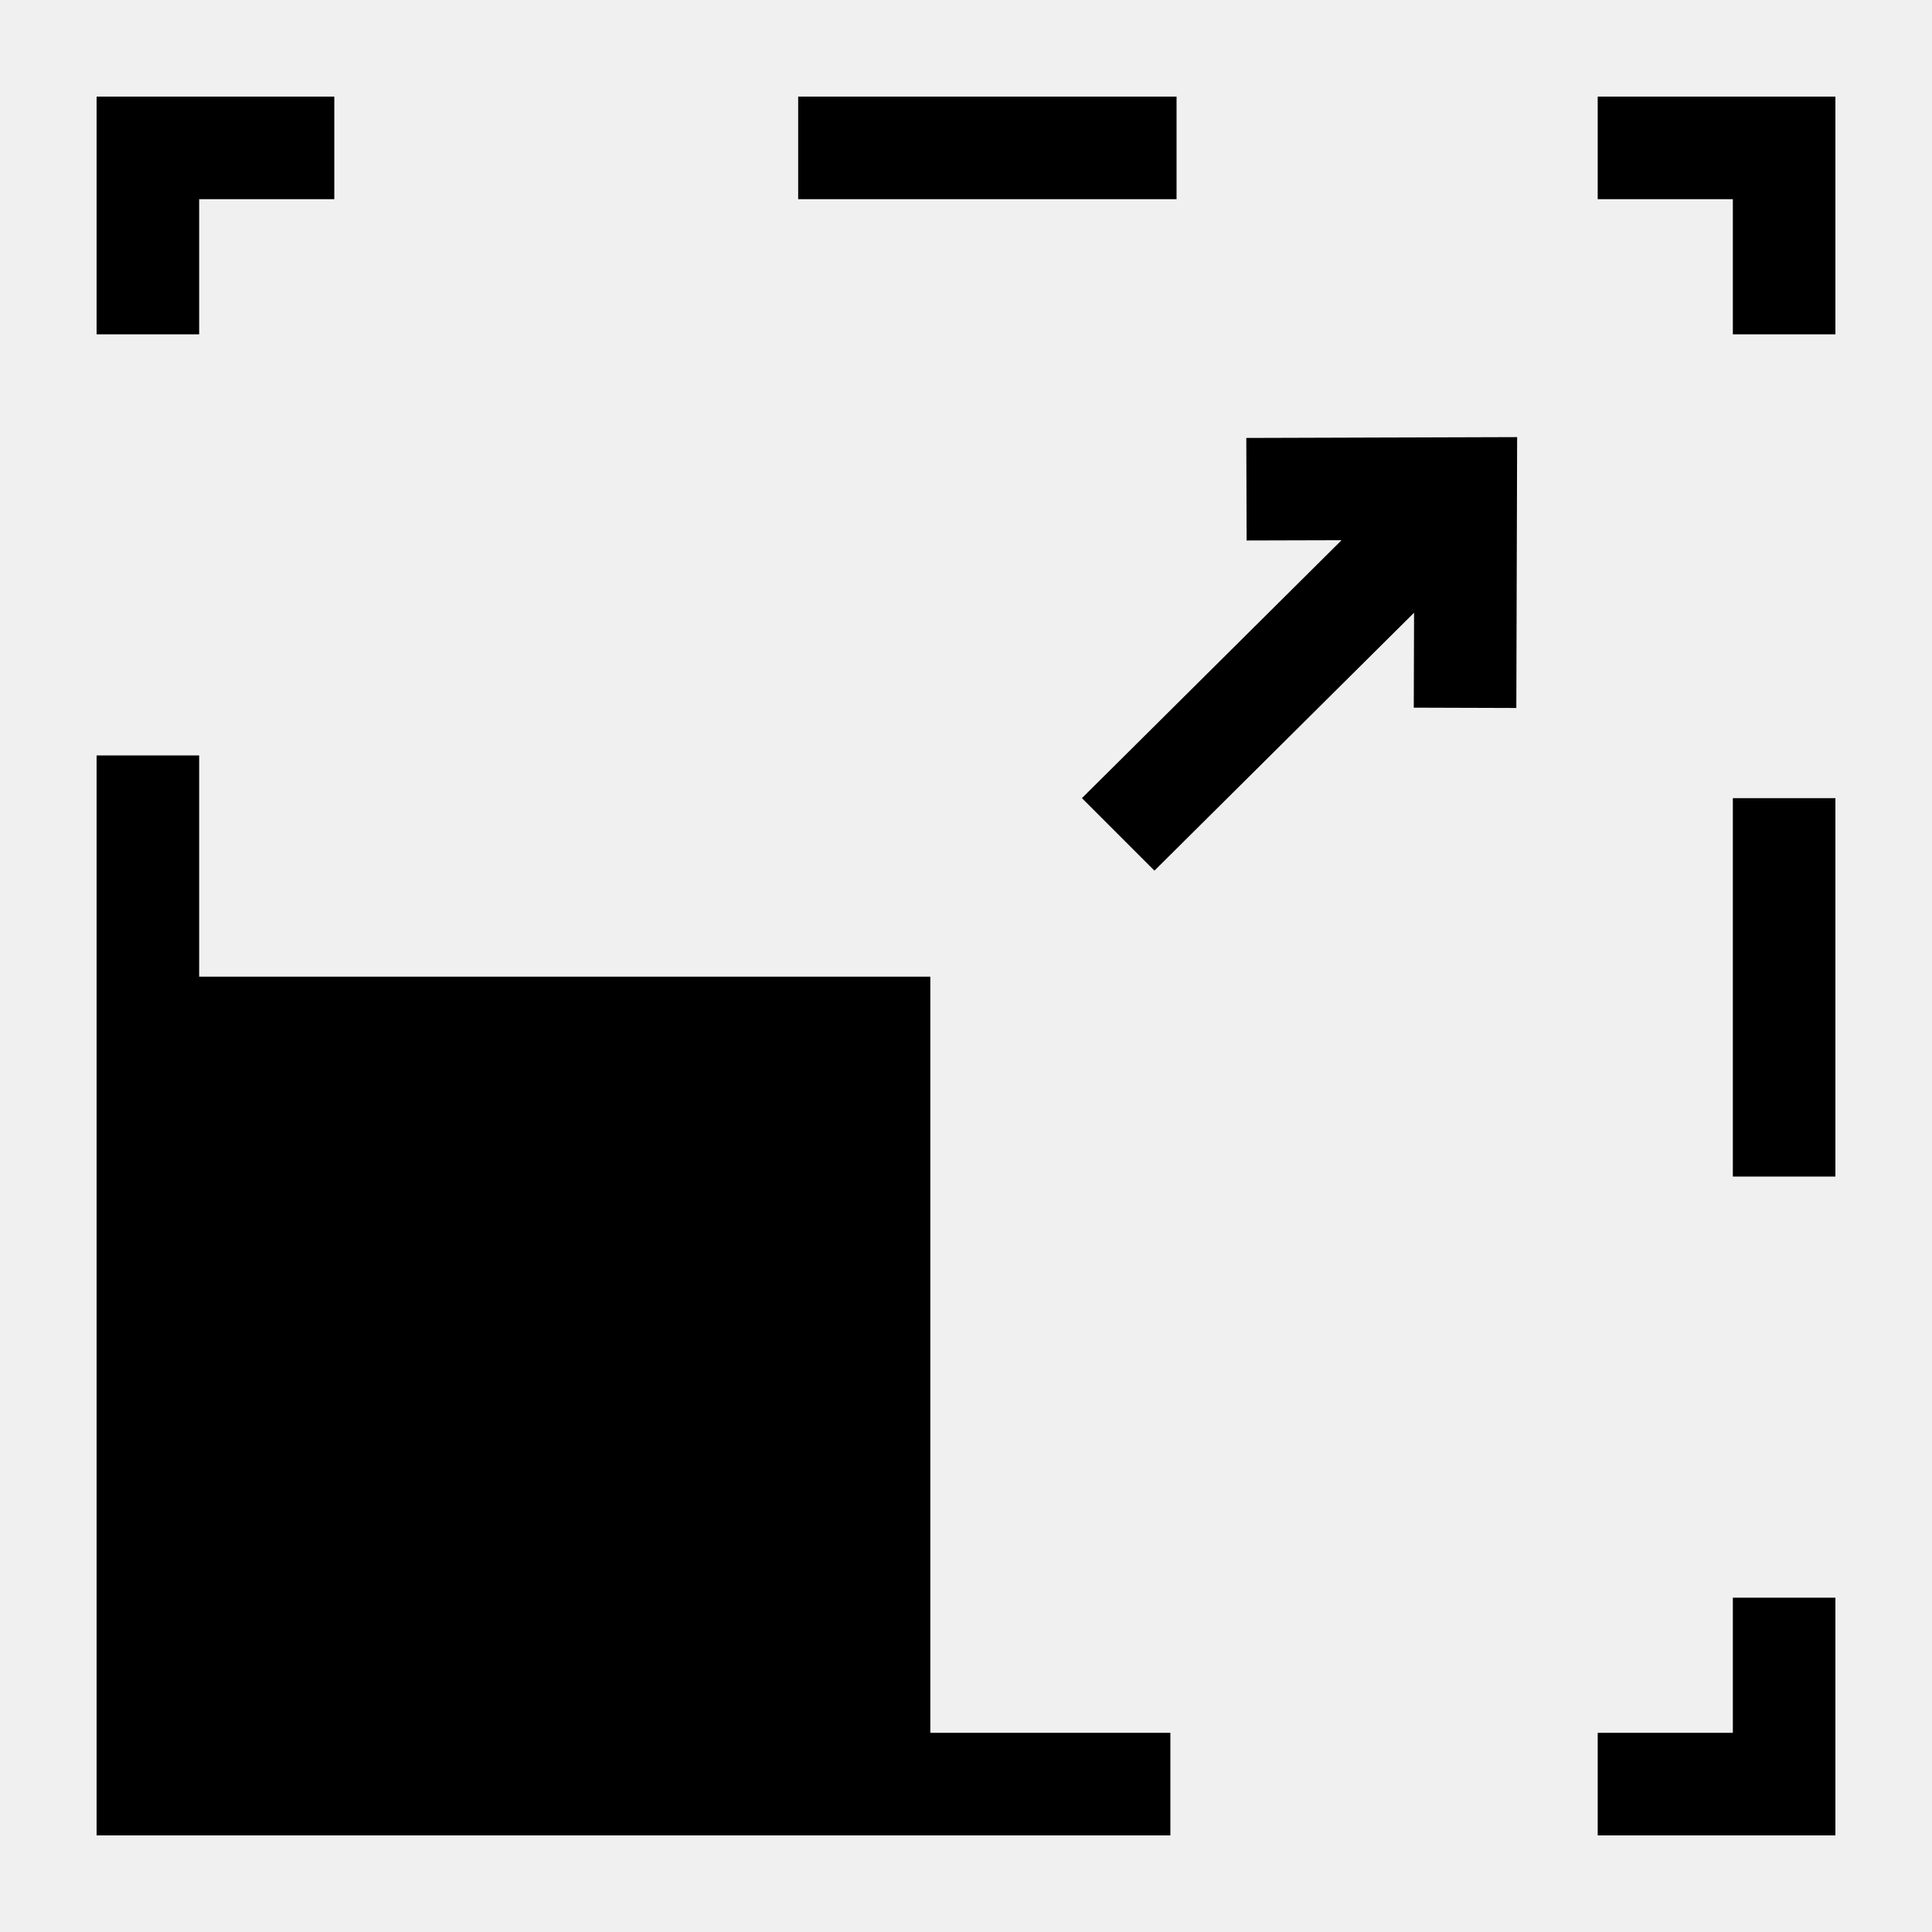
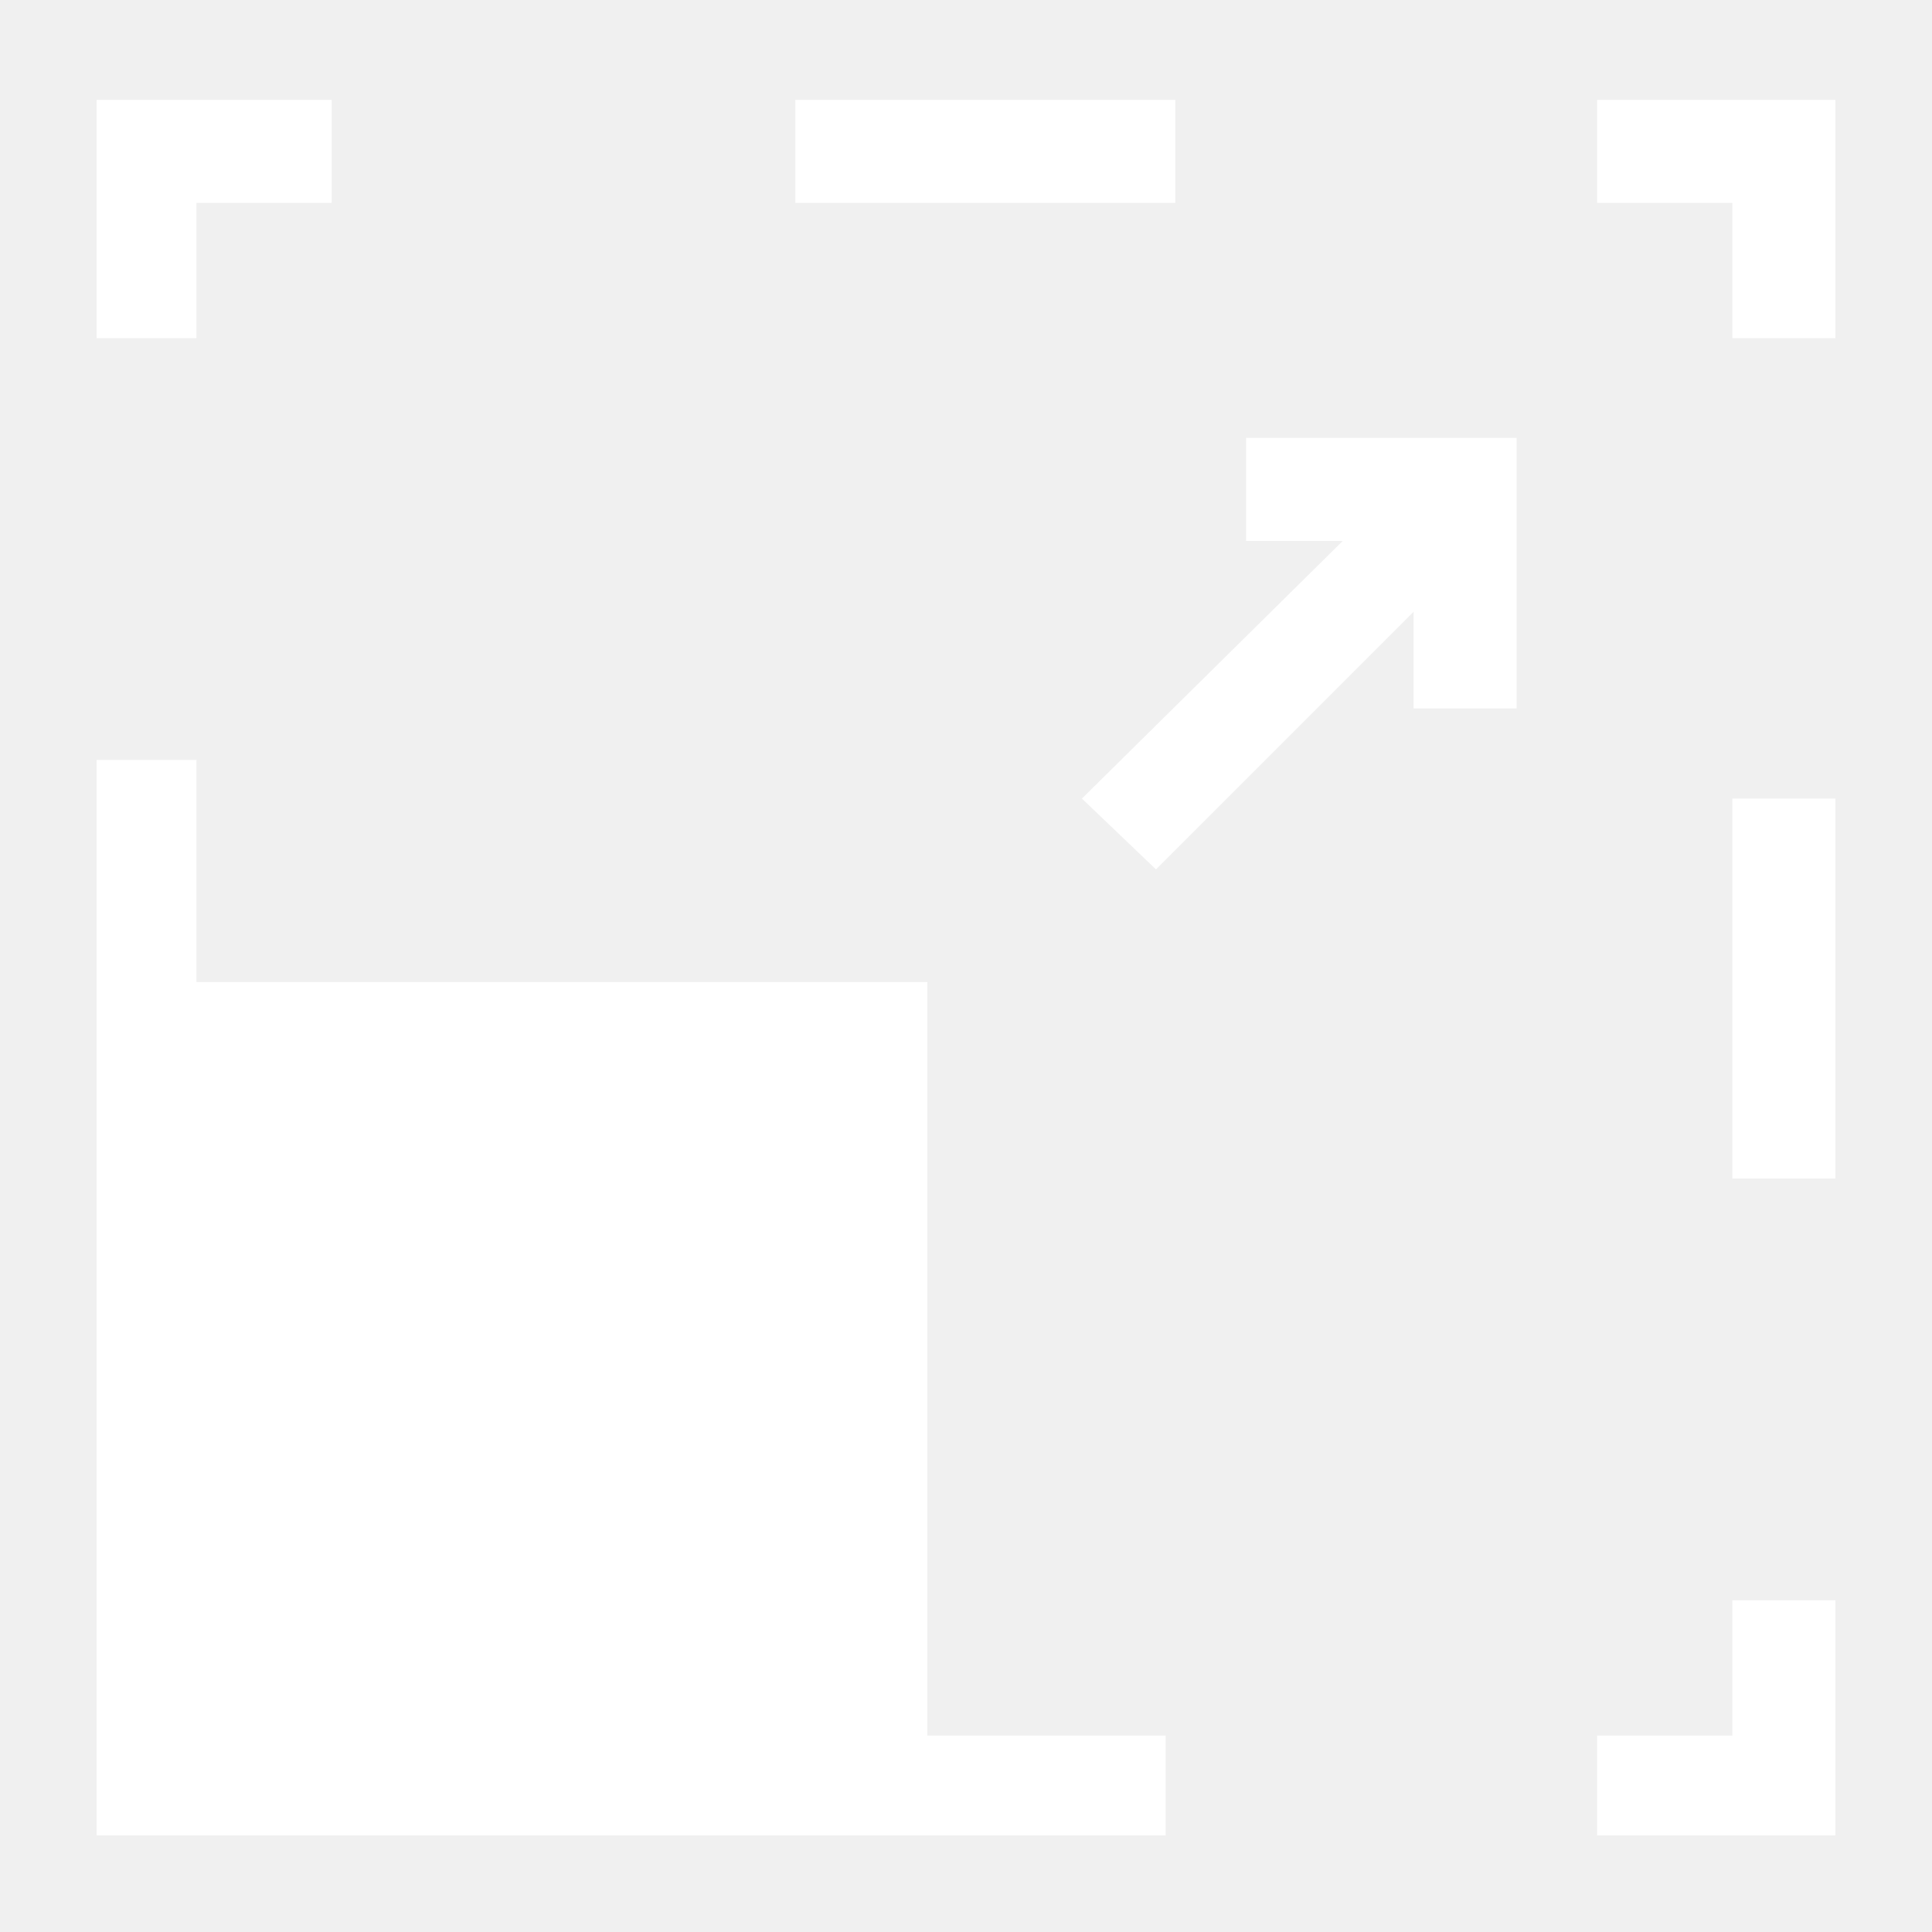
- <svg xmlns="http://www.w3.org/2000/svg" width="60" height="60" viewBox="0 0 60 60" fill="none">
-   <g clip-path="url(#clip0_1578_569)">
-     <path d="M33.6 24.787L41.663 16.777L38.715 16.785L38.705 13.601L47.116 13.575L47.091 21.987L43.906 21.977L43.915 19.029L35.852 27.039L33.6 24.787ZM53.815 49.618H57V57H49.618V53.815H53.815V49.618ZM57 24.787H53.815V36.539H57V24.787ZM57 10.382H53.815V6.185H49.618V3H57V10.382ZM36.539 3H24.788V6.185H36.539V3ZM10.382 3V6.185H6.185V10.382H3V3H10.382ZM6.185 30.331H28.892V53.815H36.347V57H3V23.46H6.185V30.331Z" fill="black" />
-   </g>
+ <svg xmlns="http://www.w3.org/2000/svg" version="1.2" viewBox="0 0 60 60" width="60" height="60">
  <defs>
-     <clipPath id="clip0_1578_569">
-       <rect width="54" height="54" fill="white" transform="matrix(-1 0 0 1 57 3)" />
+     <clipPath clipPathUnits="userSpaceOnUse" id="cp1">
+       <path d="m57 3h-54v54h54z" />
    </clipPath>
  </defs>
+   <style>
+ 		.s0 { fill: #ffffff } 
+ 	</style>
+   <g id="Clip-Path" clip-path="url(#cp1)">
+     <g>
+       <path fill-rule="evenodd" class="s0" d="m33.6 24.8l8.1-8h-3v-3.2h8.4v8.4h-3.2v-3l-8 8zm20.2 24.9h3.2v7.4h-7.4v-3.2h4.2zm3.2-13.1h-3.2v-11.8h3.2zm0-26.1h-3.2v-4.2h-4.2v-3.2h7.4zm-20.5-4.2h-11.8v-3.2h11.8zm-26.2-3.2v3.2h-4.2v4.2h-3.1v-7.4zm-4.2 27.4h22.7v23.4h7.4v3.2h-33.3v-33.5h3.2z" />
+     </g>
+   </g>
</svg>
